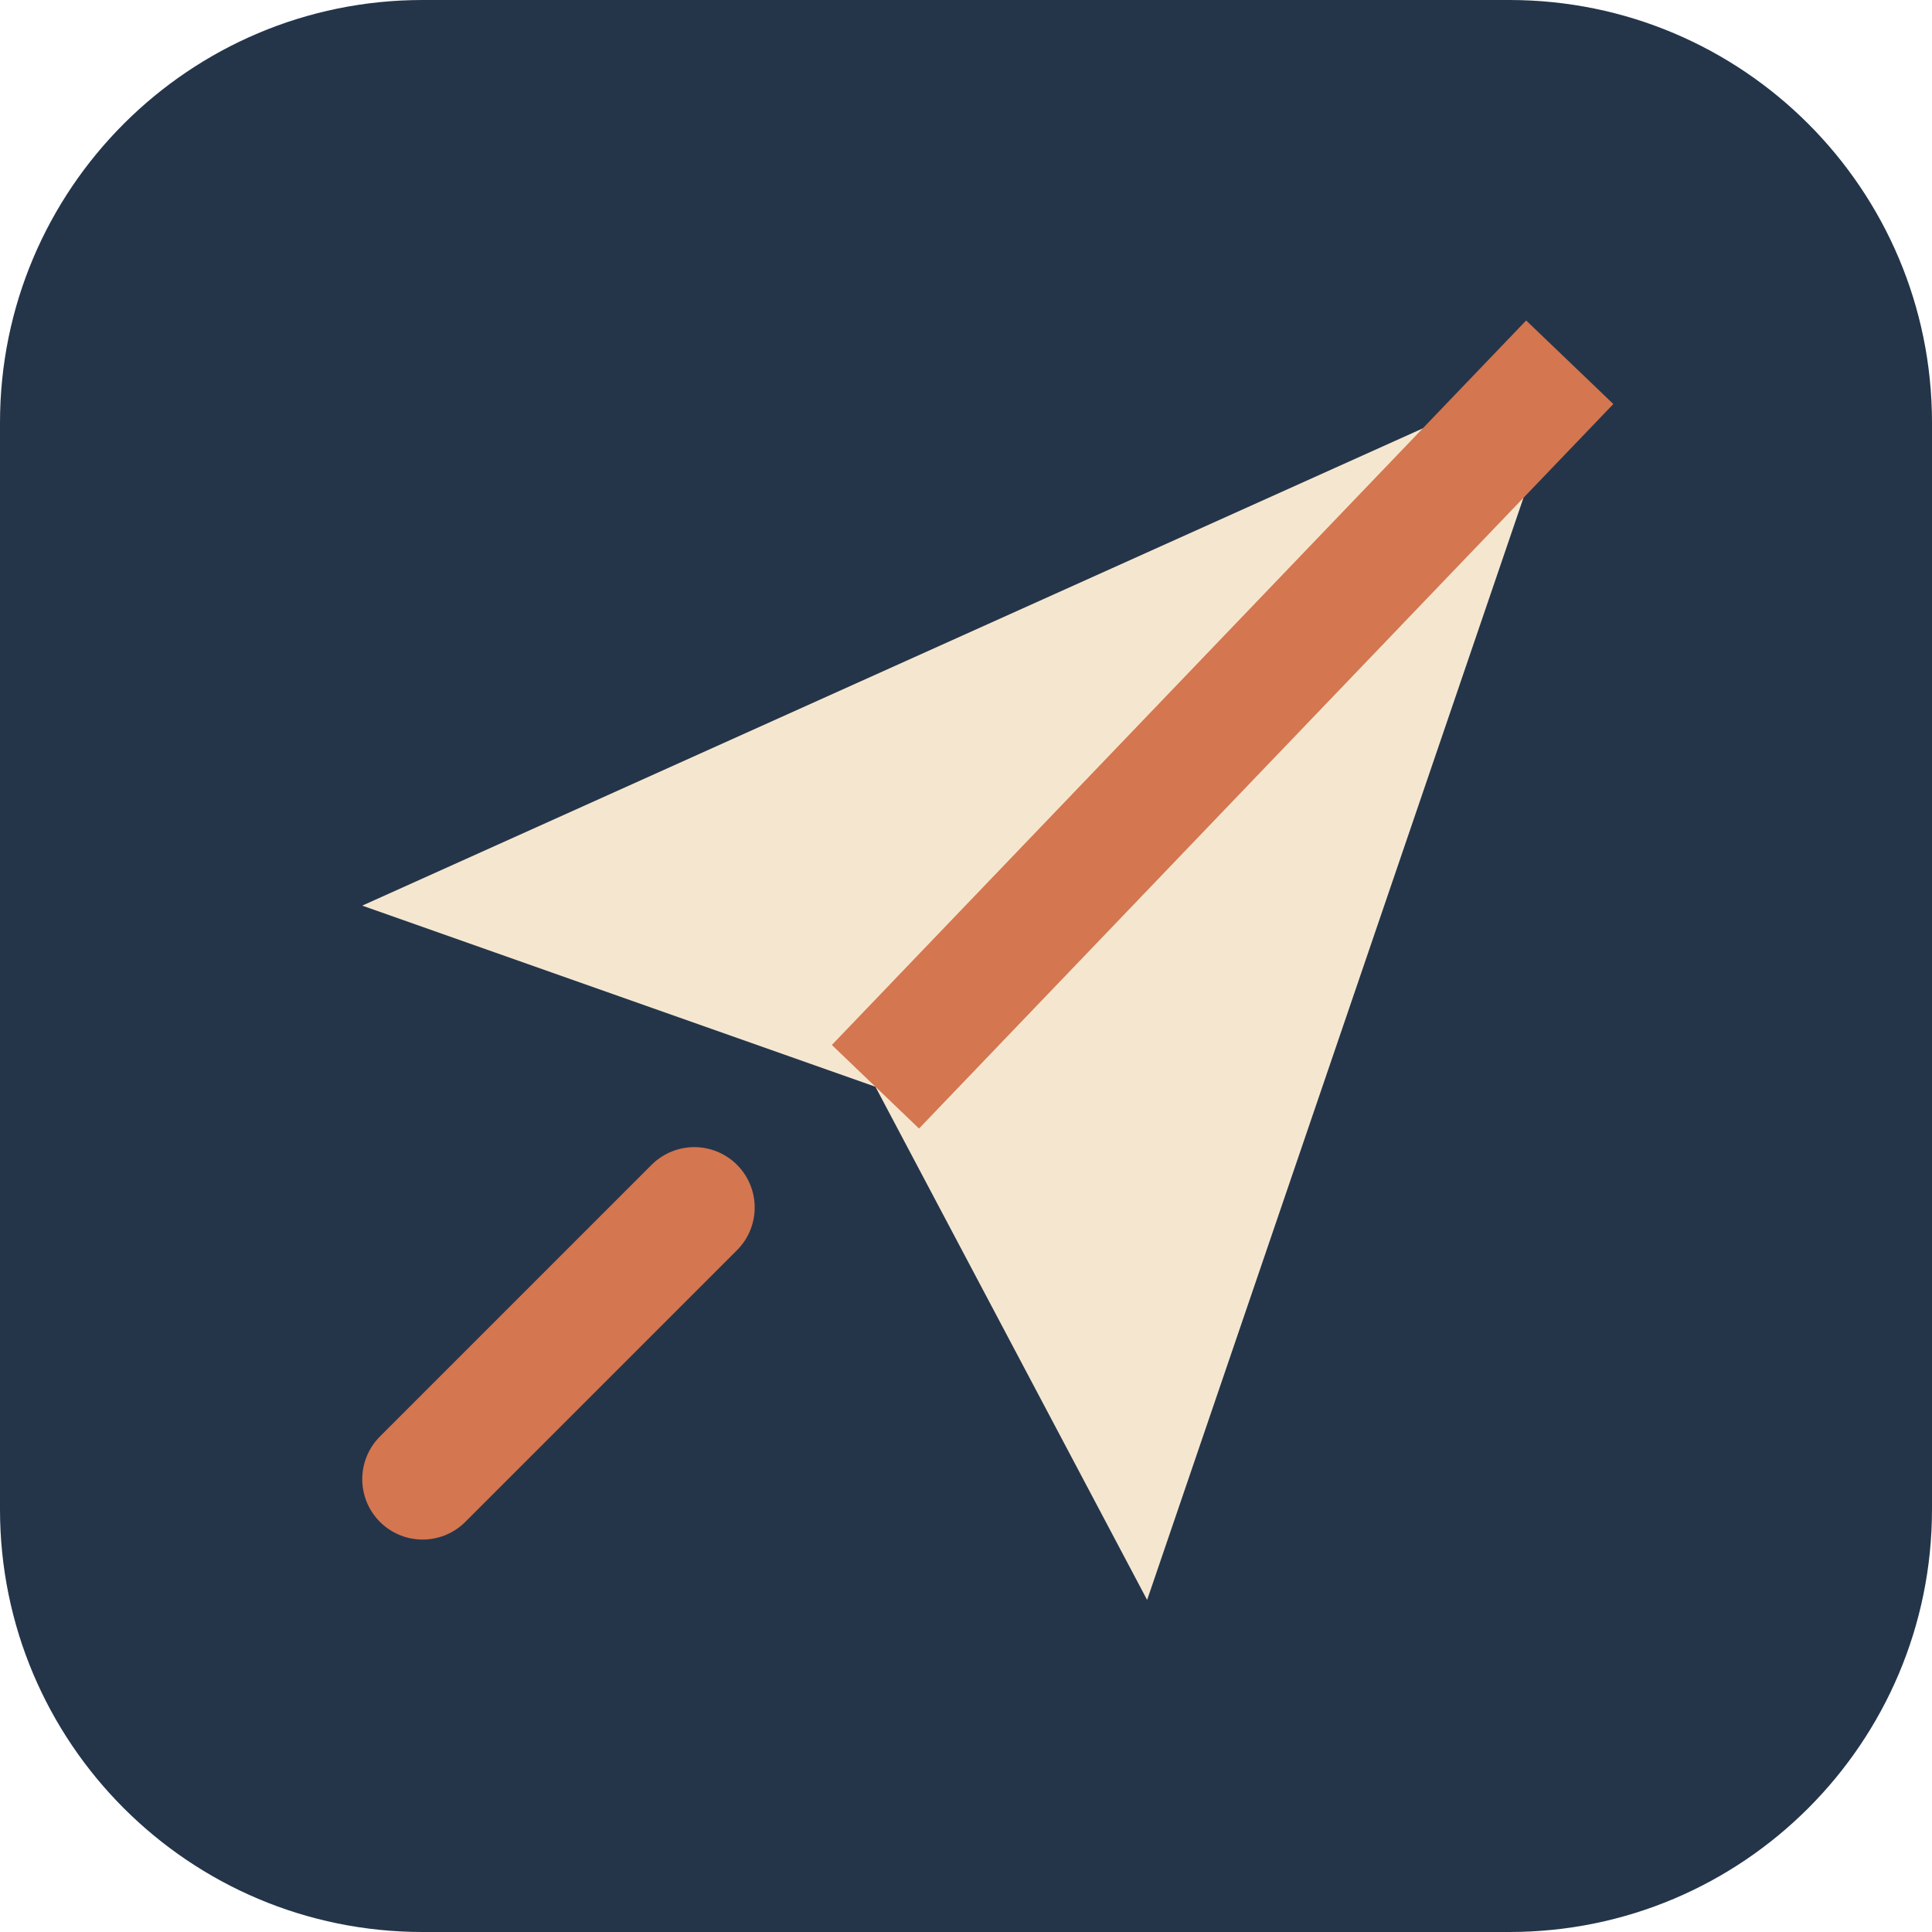
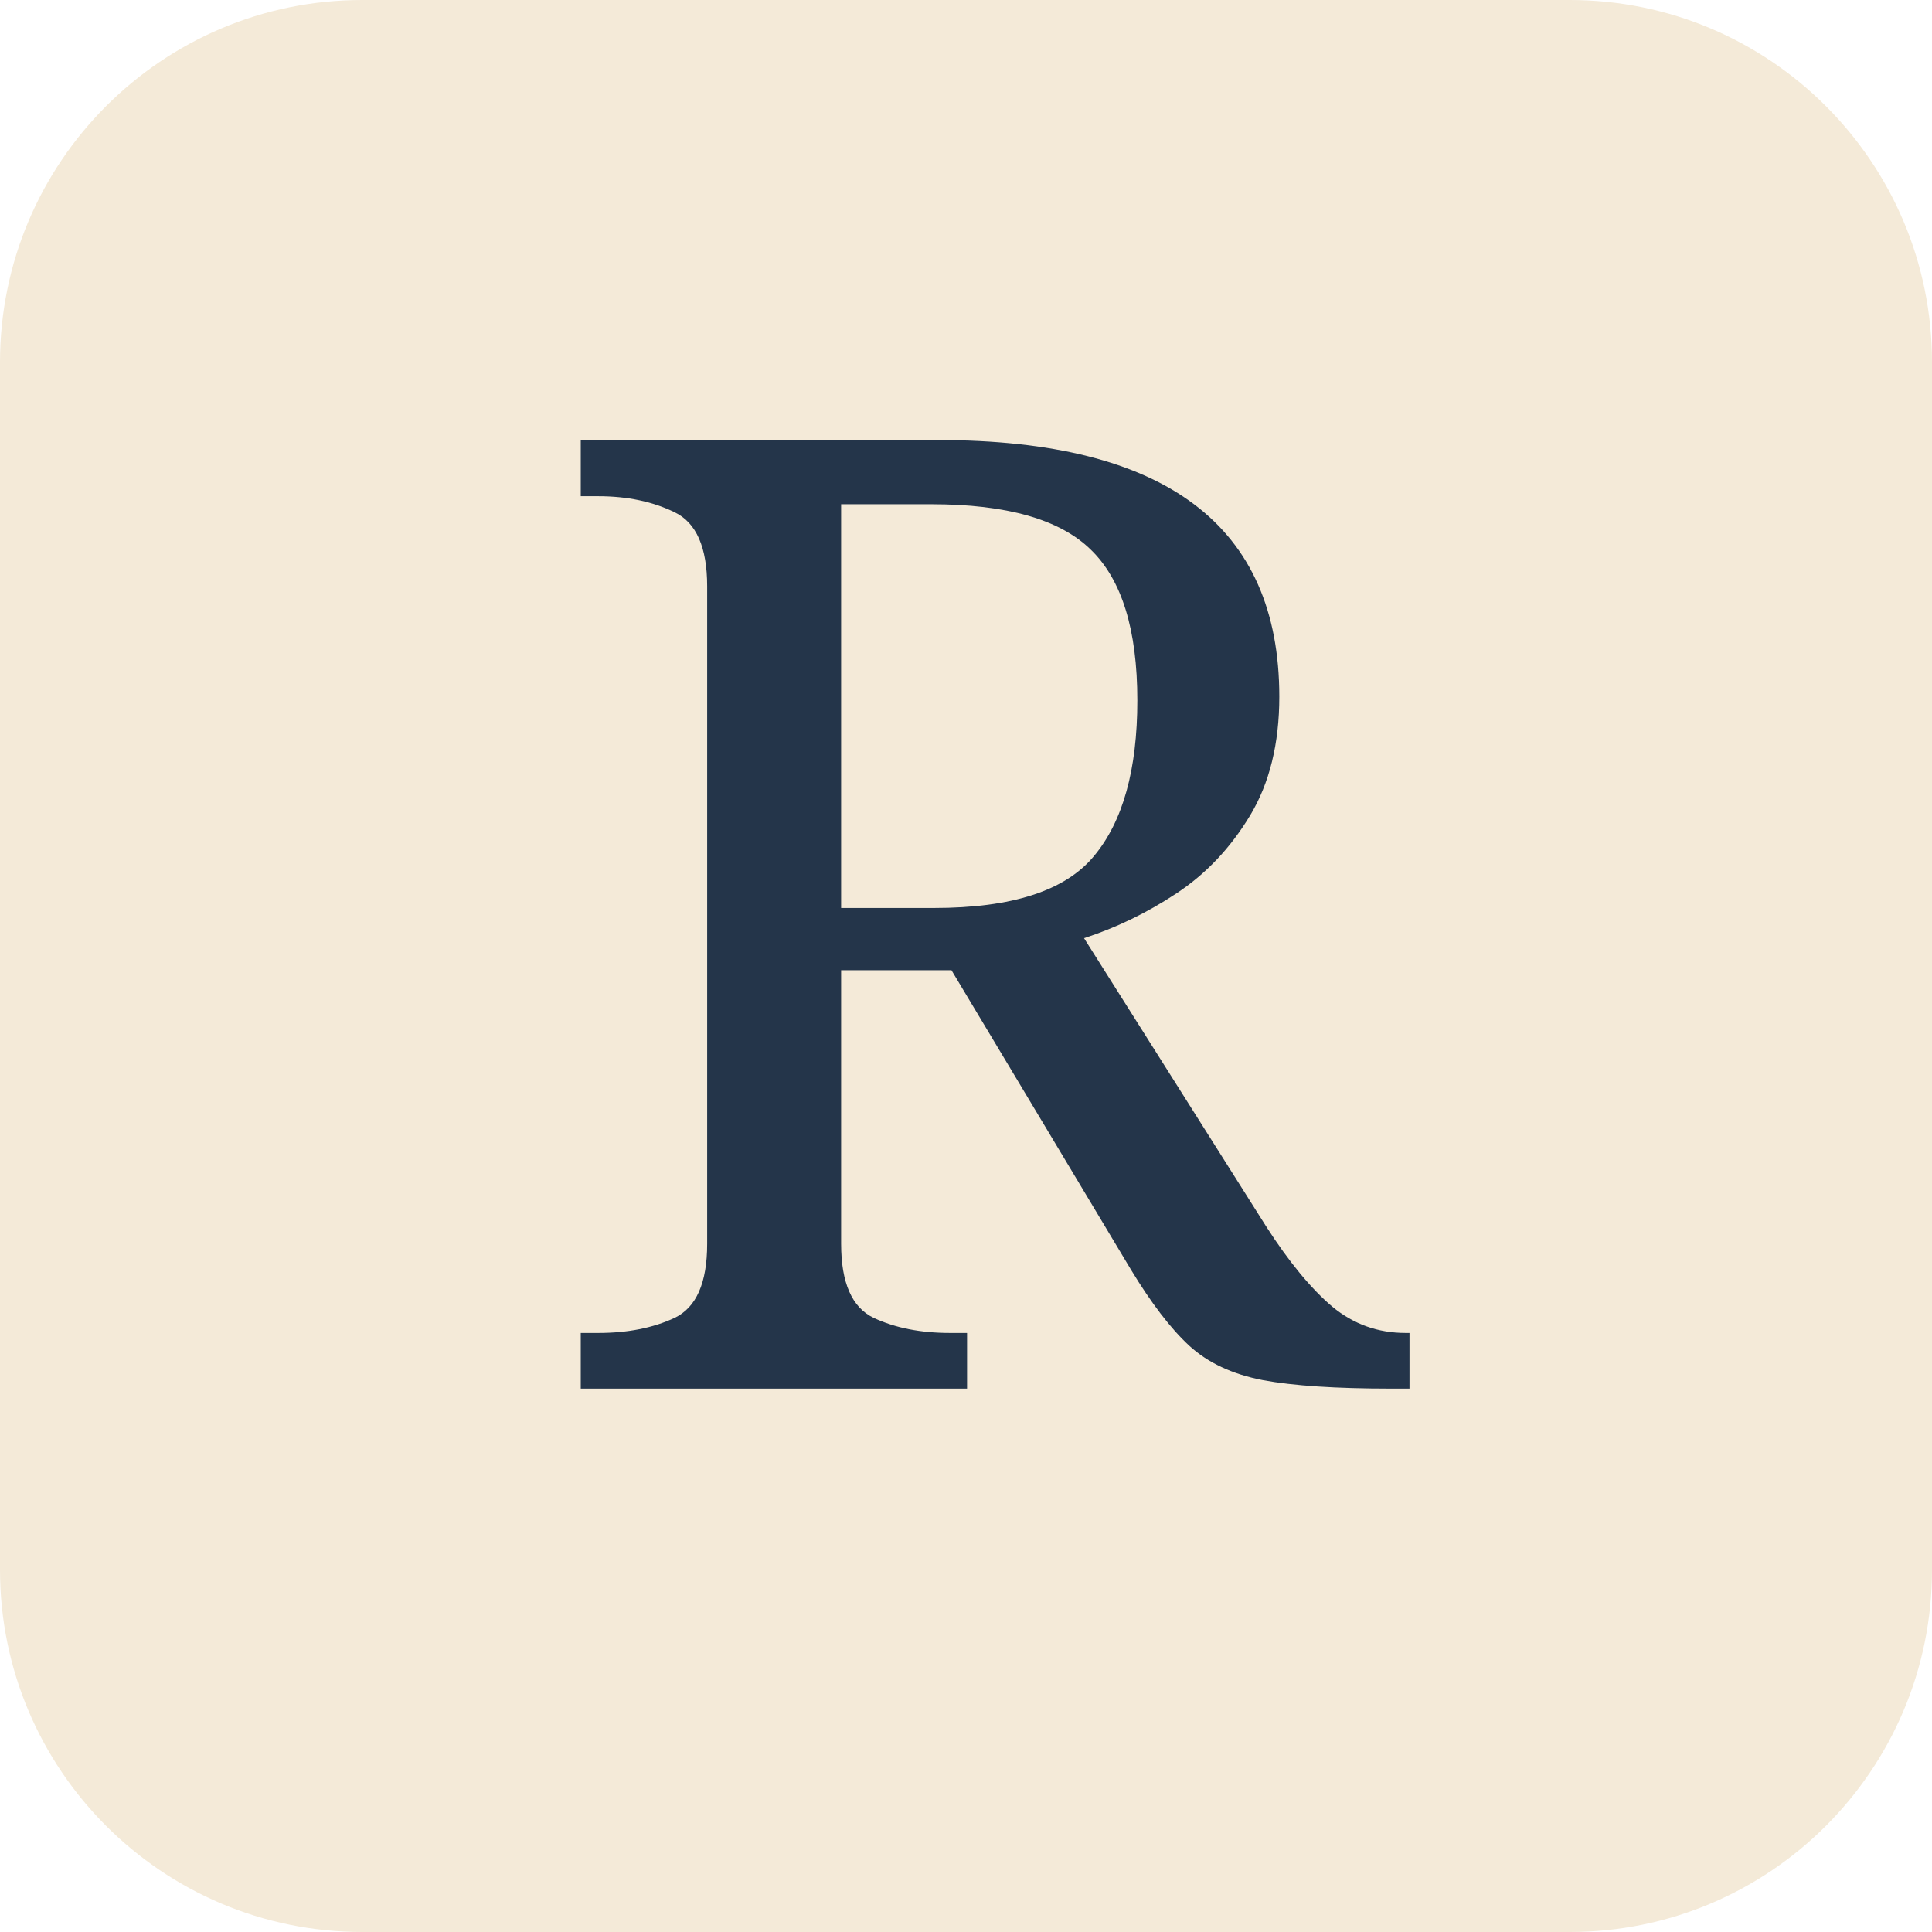
<svg xmlns="http://www.w3.org/2000/svg" viewBox="0 0 64 64">
-   <rect width="64" height="64" rx="14" fill="#24354a" />
-   <path d="M12 30L52 12 38 53 29 36z" fill="#f5e7cf" />
-   <path d="M29 36L52 12" stroke="#d47650" stroke-width="4" />
-   <path d="M14 49l9-9" stroke="#d47650" stroke-width="4" stroke-linecap="round" />
+   <rect width="64" height="64" rx="12" fill="#f4ead8" />
+   <text x="32" y="46" text-anchor="middle" font-family="Georgia,serif" font-size="44" fill="#24354a">R</text>
</svg>
